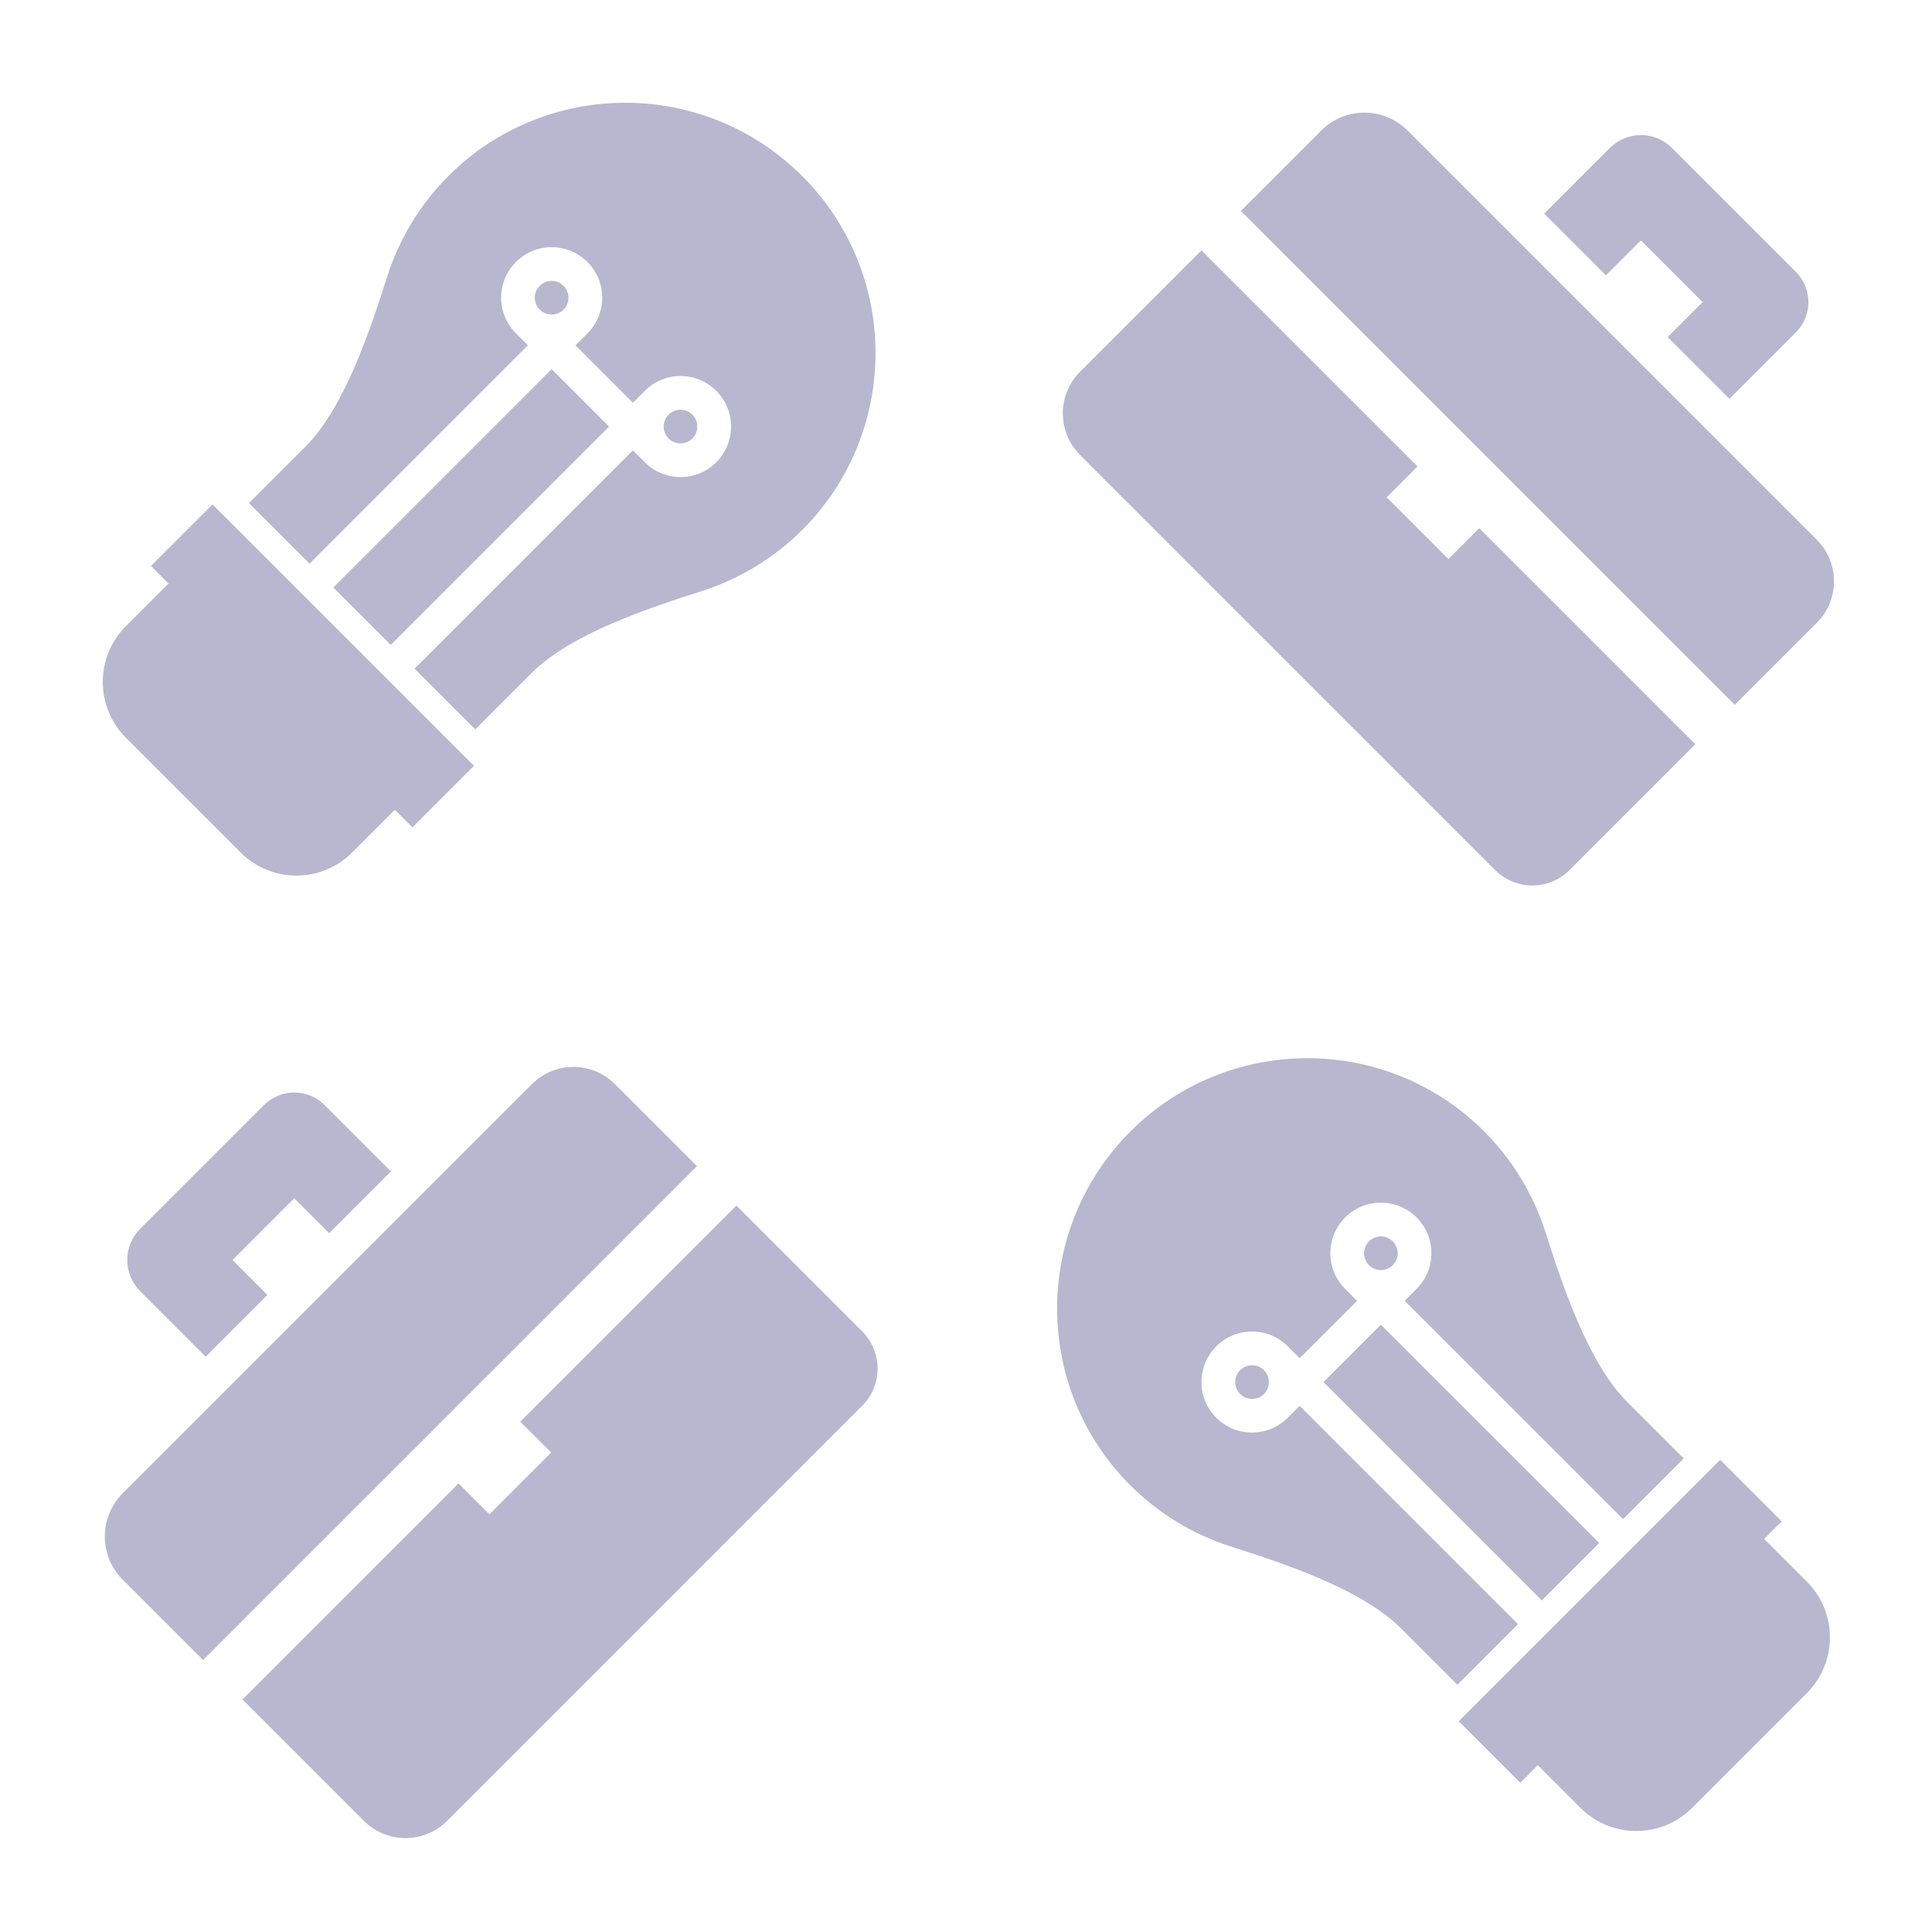
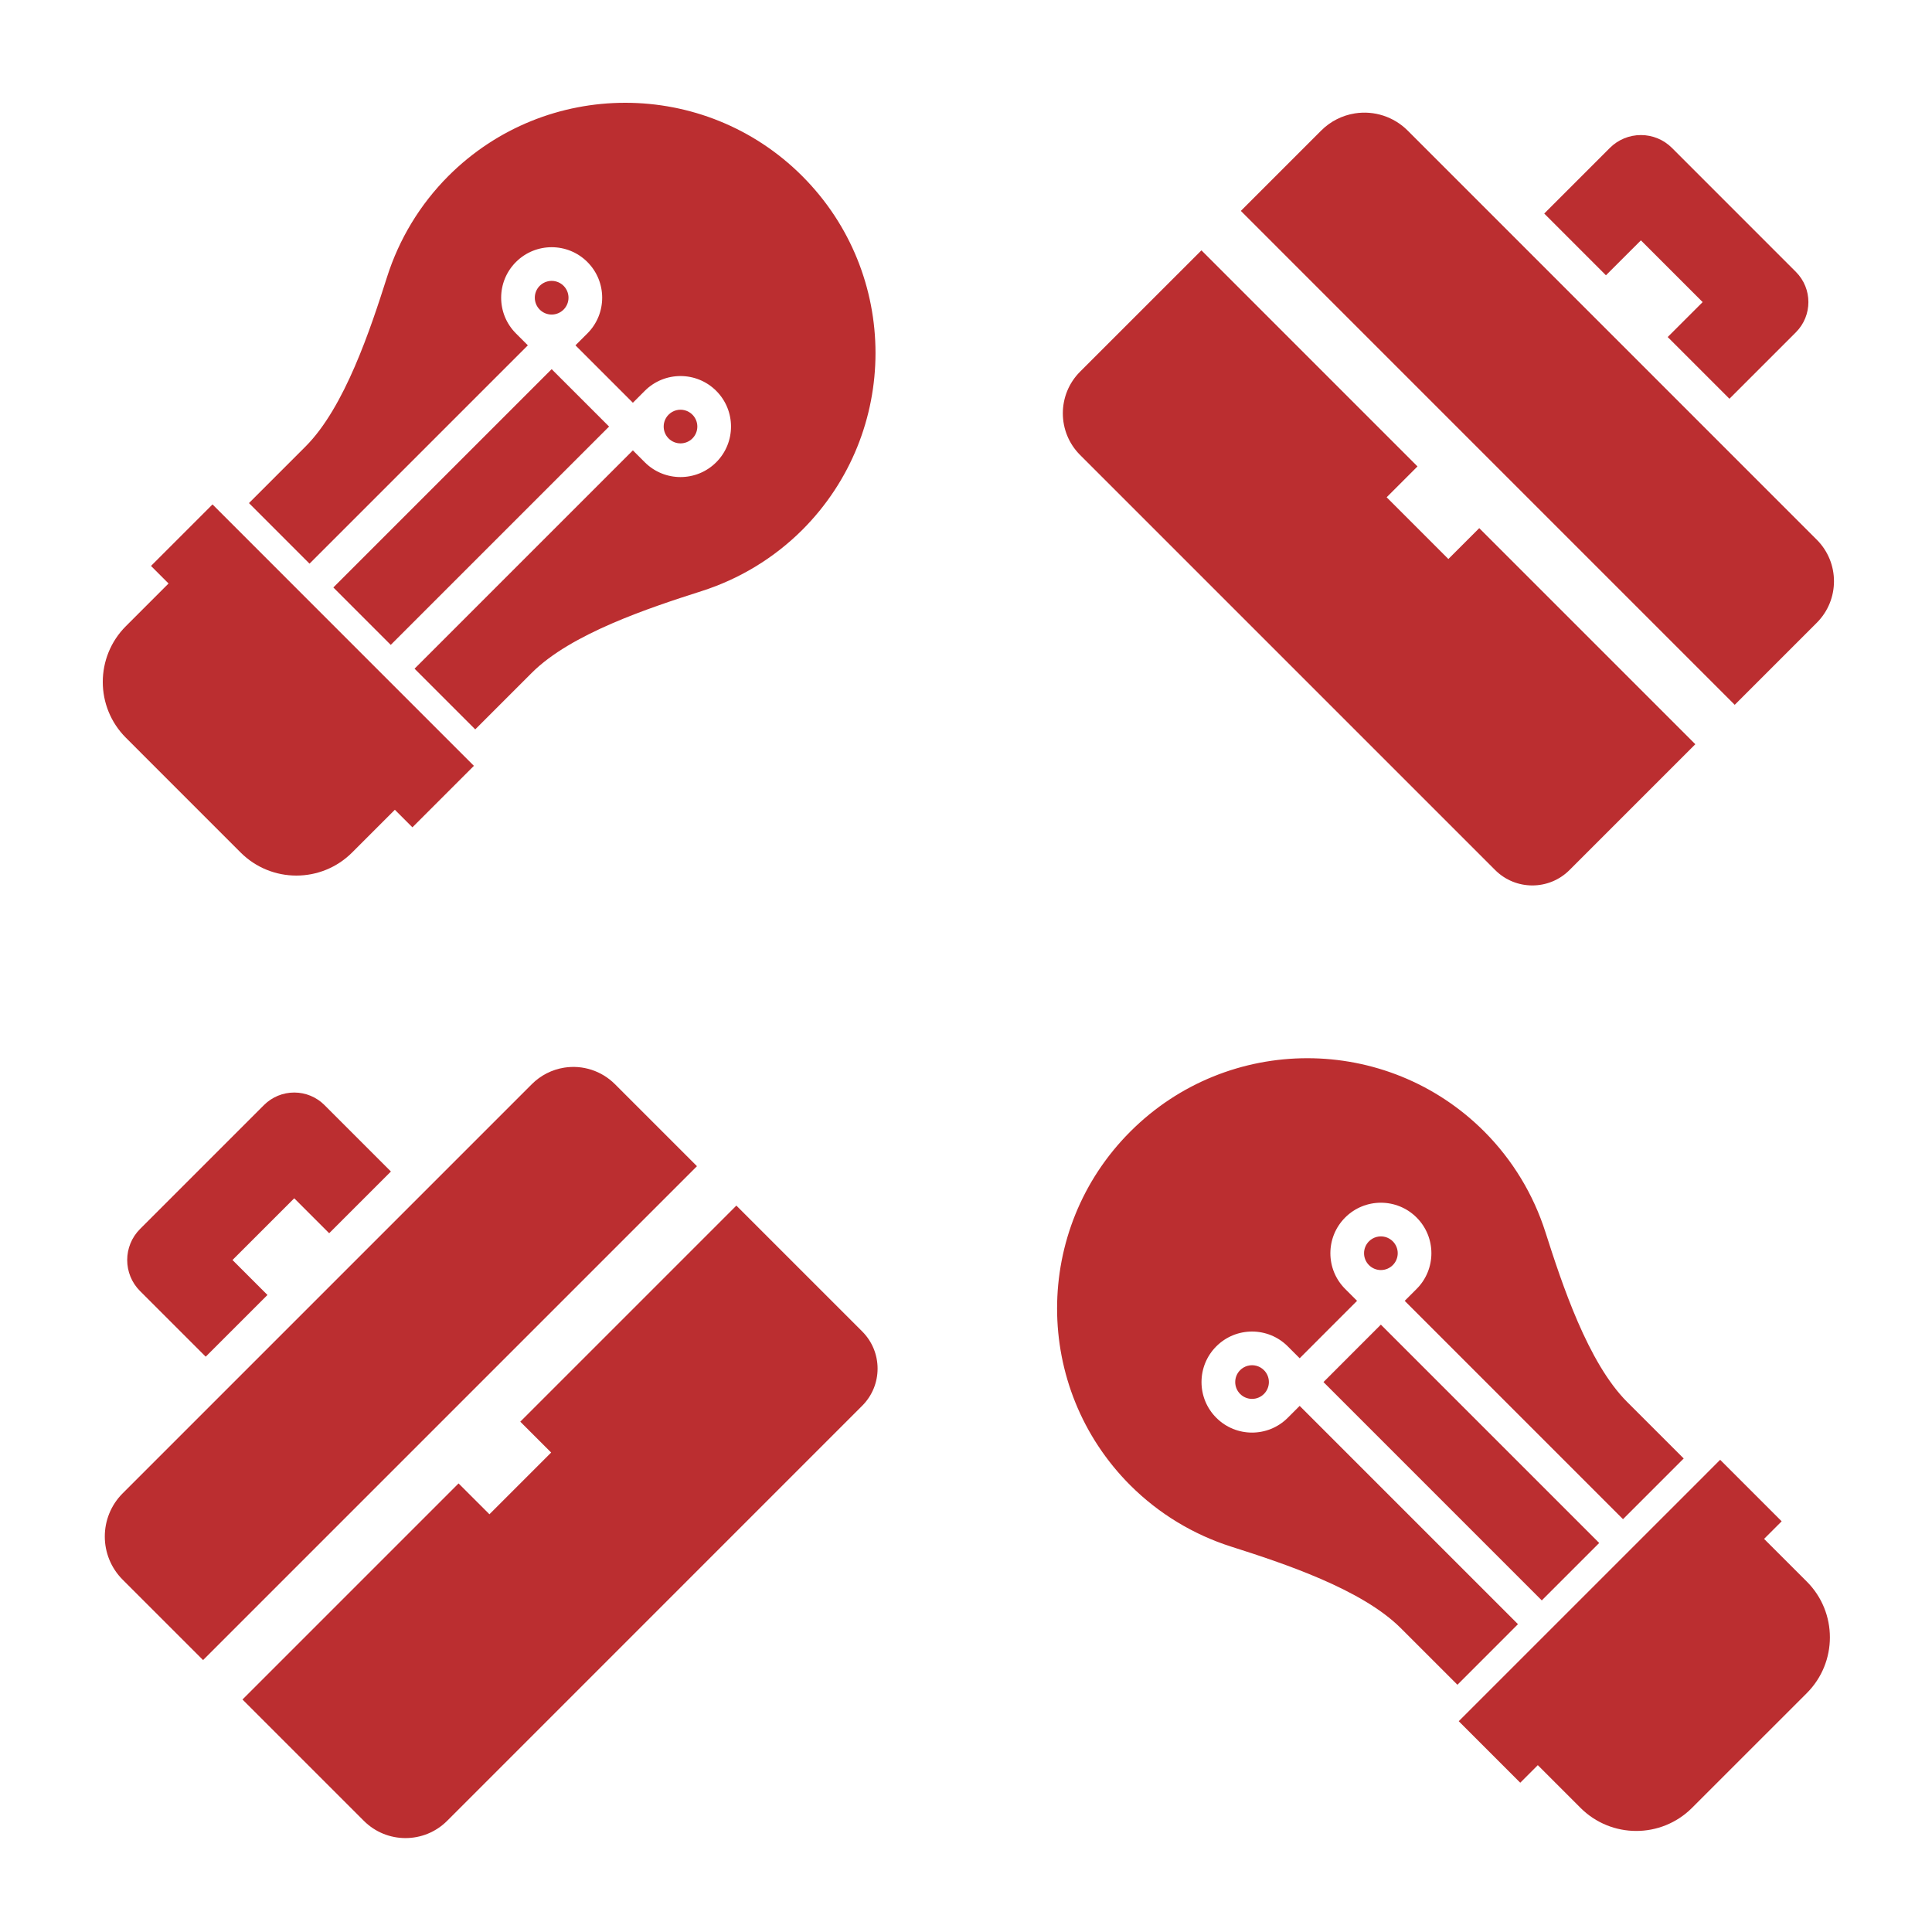
<svg xmlns="http://www.w3.org/2000/svg" width="250" height="250" viewBox="0 0 66.146 66.146" version="1.1" id="svg1">
  <defs id="defs1">
    </defs>
  <g id="layer1" style="display:inline">
-     <path id="rect1" style="fill:#070056;fill-opacity:0.283;stroke:#260060;stroke-width:0" d="m 4.795,44.202 2.248,2.248 2.114,-2.114 -1.196,-1.196 2.114,-2.114 1.196,1.196 2.114,-2.114 -2.275,-2.275 a 1.464,1.464 0 0 0 -2.071,0 l -4.243,4.243 a 1.503,1.503 0 0 0 0,2.125 z m -0.594,9.882 2.752,2.752 16.91,-16.91 -2.809,-2.809 a 2.011,2.011 0 0 0 -2.844,0 L 4.201,51.126 a 2.092,2.092 0 0 0 0,2.958 z m 4.101,4.101 4.155,4.155 a 2.017,2.017 0 0 0 2.852,0 L 29.519,48.129 a 1.8,1.8 0 0 0 0,-2.546 l -4.308,-4.308 -7.398,7.398 1.057,1.057 -2.114,2.114 -1.057,-1.057 z" />
-     <path id="rect1-0" style="display:inline;fill:#070056;fill-opacity:0.283;stroke:#260060;stroke-width:0" d="m 55.117,5.064 -2.248,2.248 2.114,2.114 1.196,-1.196 2.114,2.114 -1.196,1.196 2.114,2.114 2.275,-2.275 a 1.464,1.464 0 0 0 0,-2.071 l -4.243,-4.243 a 1.503,1.503 0 0 0 -2.125,0 z m -9.882,-0.594 -2.752,2.752 16.91,16.91 2.809,-2.809 a 2.011,2.011 0 0 0 0,-2.844 L 48.193,4.47 a 2.092,2.092 0 0 0 -2.958,0 z m -4.101,4.101 -4.155,4.155 a 2.017,2.017 0 0 0 0,2.852 l 14.211,14.211 a 1.8,1.8 0 0 0 2.546,0 l 4.308,-4.308 -7.398,-7.398 -1.057,1.057 -2.114,-2.114 1.057,-1.057 z" />
-     <path id="rect9-1-7" style="display:inline;fill:#070056;fill-opacity:0.283;stroke:#260060;stroke-width:0" d="m 27.465,6.028 c -3.346,-3.346 -8.77,-3.346 -12.116,7e-7 -0.975,0.978 -1.686,2.163 -2.095,3.448 -0.571,1.792 -1.454,4.472 -2.793,5.811 l -1.937,1.937 2.074,2.074 7.475,-7.475 -0.408,-0.408 a 1.729,1.729 0 0 1 -1e-6,-2.446 1.729,1.729 0 0 1 2.446,0 1.729,1.729 0 0 1 0,2.446 l -0.408,0.408 0.983,0.983 0.983,0.983 0.408,-0.408 a 1.729,1.729 0 0 1 2.446,-1e-6 1.729,1.729 0 0 1 0,2.446 1.729,1.729 0 0 1 -2.446,-1e-6 l -0.408,-0.408 -7.475,7.475 2.078,2.078 1.937,-1.937 c 1.34,-1.34 4.021,-2.224 5.815,-2.797 1.282,-0.41 2.466,-1.121 3.442,-2.094 3.346,-3.346 3.346,-8.77 0,-12.116 z m -8.171,3.758 a 0.576,0.576 0 0 0 -0.815,-10e-7 0.576,0.576 0 0 0 10e-7,0.815 0.576,0.576 0 0 0 0.815,-10e-7 0.576,0.576 0 0 0 0,-0.815 z m 4.411,4.411 a 0.576,0.576 0 0 0 -0.815,0 0.576,0.576 0 0 0 0,0.815 0.576,0.576 0 0 0 0.815,0 0.576,0.576 0 0 0 -1e-6,-0.815 z m -4.819,-1.558 -7.475,7.475 1.966,1.966 7.475,-7.475 -0.983,-0.983 z M 7.276,17.27 5.17,19.376 5.771,19.977 4.31,21.438 a 2.701,2.701 0 0 0 1e-7,3.82 l 3.928,3.928 a 2.701,2.701 0 0 0 3.82,0 l 1.462,-1.462 0.601,0.601 2.106,-2.106 -0.601,-0.601 -7.747,-7.747 z" />
-     <path id="rect9-1-7-8" style="display:inline;fill:#070056;fill-opacity:0.283;stroke:#260060;stroke-width:0" d="m 38.701,38.74 c -3.346,3.346 -3.346,8.77 1e-6,12.116 0.978,0.975 2.163,1.686 3.448,2.095 1.792,0.571 4.472,1.454 5.811,2.793 l 1.937,1.937 2.074,-2.074 -7.475,-7.475 -0.408,0.408 a 1.729,1.729 0 0 1 -2.446,10e-7 1.729,1.729 0 0 1 0,-2.446 1.729,1.729 0 0 1 2.446,0 l 0.408,0.408 0.983,-0.983 0.983,-0.983 -0.408,-0.408 a 1.729,1.729 0 0 1 -1e-6,-2.446 1.729,1.729 0 0 1 2.446,0 1.729,1.729 0 0 1 -10e-7,2.446 l -0.408,0.408 7.475,7.475 2.078,-2.078 -1.937,-1.937 c -1.34,-1.34 -2.224,-4.021 -2.797,-5.815 -0.41,-1.282 -1.121,-2.466 -2.094,-3.442 -3.346,-3.346 -8.77,-3.346 -12.116,0 z m 3.758,8.171 a 0.576,0.576 0 0 0 -1e-6,0.815 0.576,0.576 0 0 0 0.815,-10e-7 0.576,0.576 0 0 0 -10e-7,-0.815 0.576,0.576 0 0 0 -0.815,0 z m 4.411,-4.411 a 0.576,0.576 0 0 0 0,0.815 0.576,0.576 0 0 0 0.815,0 0.576,0.576 0 0 0 0,-0.815 0.576,0.576 0 0 0 -0.815,10e-7 z m -1.558,4.819 7.475,7.475 1.966,-1.966 -7.475,-7.475 -0.983,0.983 z m 4.631,11.611 2.106,2.106 0.601,-0.601 1.462,1.462 a 2.701,2.701 0 0 0 3.82,0 l 3.928,-3.928 a 2.701,2.701 0 0 0 0,-3.82 l -1.462,-1.462 0.601,-0.601 -2.106,-2.106 -0.601,0.601 -7.747,7.747 z" />
+     <path id="rect1" style="fill:#bb2e30;fill-opacity:1;stroke:#260060;stroke-width:0" d="M 21.407 3.519 C 19.215 3.519 17.022 4.355 15.349 6.028 C 14.375 7.005 13.663 8.191 13.254 9.475 C 12.683 11.268 11.801 13.948 10.461 15.287 L 8.524 17.224 L 10.597 19.298 L 18.072 11.823 L 17.665 11.416 A 1.729 1.729 0 0 1 17.665 8.97 A 1.729 1.729 0 0 1 20.11 8.97 A 1.729 1.729 0 0 1 20.11 11.416 L 19.702 11.823 L 20.685 12.806 L 21.668 13.789 L 22.076 13.381 A 1.729 1.729 0 0 1 24.521 13.381 A 1.729 1.729 0 0 1 24.521 15.827 A 1.729 1.729 0 0 1 22.076 15.827 L 21.668 15.419 L 14.193 22.894 L 16.271 24.972 L 18.209 23.034 C 19.549 21.694 22.23 20.81 24.023 20.237 C 25.306 19.827 26.489 19.117 27.466 18.144 C 30.811 14.798 30.811 9.373 27.466 6.028 C 25.793 4.355 23.6 3.519 21.407 3.519 z M 46.387 3.882 A 2.092 2.092 0 0 0 45.235 4.469 L 42.483 7.221 L 59.392 24.131 L 62.201 21.322 A 2.011 2.011 0 0 0 62.201 18.478 L 48.193 4.469 A 2.092 2.092 0 0 0 46.387 3.882 z M 56.18 4.624 A 1.503 1.503 0 0 0 55.117 5.064 L 52.87 7.311 L 54.983 9.425 L 56.18 8.229 L 58.294 10.343 L 57.097 11.539 L 59.211 13.652 L 61.485 11.378 A 1.464 1.464 0 0 0 61.485 9.307 L 57.243 5.064 A 1.503 1.503 0 0 0 56.18 4.624 z M 41.134 8.571 L 36.979 12.725 A 2.017 2.017 0 0 0 36.979 15.577 L 51.19 29.788 A 1.8 1.8 0 0 0 53.735 29.788 L 58.043 25.48 L 50.645 18.082 L 49.588 19.139 L 47.475 17.025 L 48.531 15.969 L 41.134 8.571 z M 18.738 9.636 A 0.576 0.576 0 0 0 18.479 9.785 A 0.576 0.576 0 0 0 18.479 10.6 A 0.576 0.576 0 0 0 19.295 10.6 A 0.576 0.576 0 0 0 19.295 9.785 A 0.576 0.576 0 0 0 18.738 9.636 z M 18.887 12.639 L 11.413 20.113 L 13.378 22.079 L 20.853 14.604 L 19.87 13.621 L 18.887 12.639 z M 23.149 14.047 A 0.576 0.576 0 0 0 22.891 14.197 A 0.576 0.576 0 0 0 22.891 15.011 A 0.576 0.576 0 0 0 23.706 15.011 A 0.576 0.576 0 0 0 23.706 14.197 A 0.576 0.576 0 0 0 23.149 14.047 z M 7.276 17.27 L 5.17 19.376 L 5.771 19.977 L 4.31 21.438 A 2.701 2.701 0 0 0 4.31 25.258 L 8.237 29.186 A 2.701 2.701 0 0 0 12.057 29.186 L 13.519 27.724 L 14.12 28.325 L 16.225 26.22 L 15.624 25.619 L 7.877 17.871 L 7.276 17.27 z M 44.759 36.23 C 42.567 36.23 40.374 37.067 38.701 38.74 C 35.355 42.085 35.355 47.51 38.701 50.855 C 39.679 51.83 40.864 52.541 42.149 52.951 C 43.941 53.522 46.621 54.405 47.96 55.744 L 49.898 57.681 L 51.971 55.607 L 44.497 48.133 L 44.089 48.541 A 1.729 1.729 0 0 1 41.643 48.541 A 1.729 1.729 0 0 1 41.643 46.095 A 1.729 1.729 0 0 1 44.089 46.095 L 44.497 46.503 L 45.479 45.52 L 46.462 44.537 L 46.055 44.13 A 1.729 1.729 0 0 1 46.055 41.684 A 1.729 1.729 0 0 1 48.5 41.684 A 1.729 1.729 0 0 1 48.5 44.13 L 48.093 44.537 L 55.567 52.012 L 57.645 49.934 L 55.707 47.997 C 54.367 46.656 53.483 43.975 52.91 42.182 C 52.501 40.899 51.79 39.716 50.817 38.74 C 49.144 37.067 46.952 36.23 44.759 36.23 z M 19.317 36.553 A 2.011 2.011 0 0 0 18.209 37.118 L 4.201 51.126 A 2.092 2.092 0 0 0 4.201 54.085 L 6.953 56.836 L 23.862 39.927 L 21.053 37.118 A 2.011 2.011 0 0 0 19.317 36.553 z M 10.074 37.405 A 1.464 1.464 0 0 0 9.038 37.834 L 4.795 42.077 A 1.503 1.503 0 0 0 4.795 44.202 L 7.043 46.449 L 9.157 44.336 L 7.96 43.139 L 10.074 41.026 L 11.27 42.222 L 13.384 40.109 L 11.109 37.834 A 1.464 1.464 0 0 0 10.074 37.405 z M 25.211 41.276 L 17.813 48.674 L 18.87 49.731 L 16.757 51.844 L 15.7 50.788 L 8.302 58.186 L 12.457 62.34 A 2.017 2.017 0 0 0 15.309 62.34 L 29.519 48.129 A 1.8 1.8 0 0 0 29.519 45.584 L 25.211 41.276 z M 47.128 42.35 A 0.576 0.576 0 0 0 46.87 42.499 A 0.576 0.576 0 0 0 46.87 43.314 A 0.576 0.576 0 0 0 47.685 43.314 A 0.576 0.576 0 0 0 47.685 42.499 A 0.576 0.576 0 0 0 47.128 42.35 z M 47.277 45.352 L 46.294 46.335 L 45.312 47.318 L 52.786 54.793 L 54.752 52.827 L 47.277 45.352 z M 42.717 46.761 A 0.576 0.576 0 0 0 42.459 46.91 A 0.576 0.576 0 0 0 42.459 47.725 A 0.576 0.576 0 0 0 43.274 47.725 A 0.576 0.576 0 0 0 43.274 46.91 A 0.576 0.576 0 0 0 42.717 46.761 z M 58.893 49.979 L 58.292 50.581 L 50.544 58.328 L 49.943 58.929 L 52.049 61.035 L 52.65 60.434 L 54.111 61.895 A 2.701 2.701 0 0 0 57.931 61.895 L 61.859 57.968 A 2.701 2.701 0 0 0 61.859 54.148 L 60.397 52.687 L 60.999 52.085 L 58.893 49.979 z " />
  </g>
</svg>
